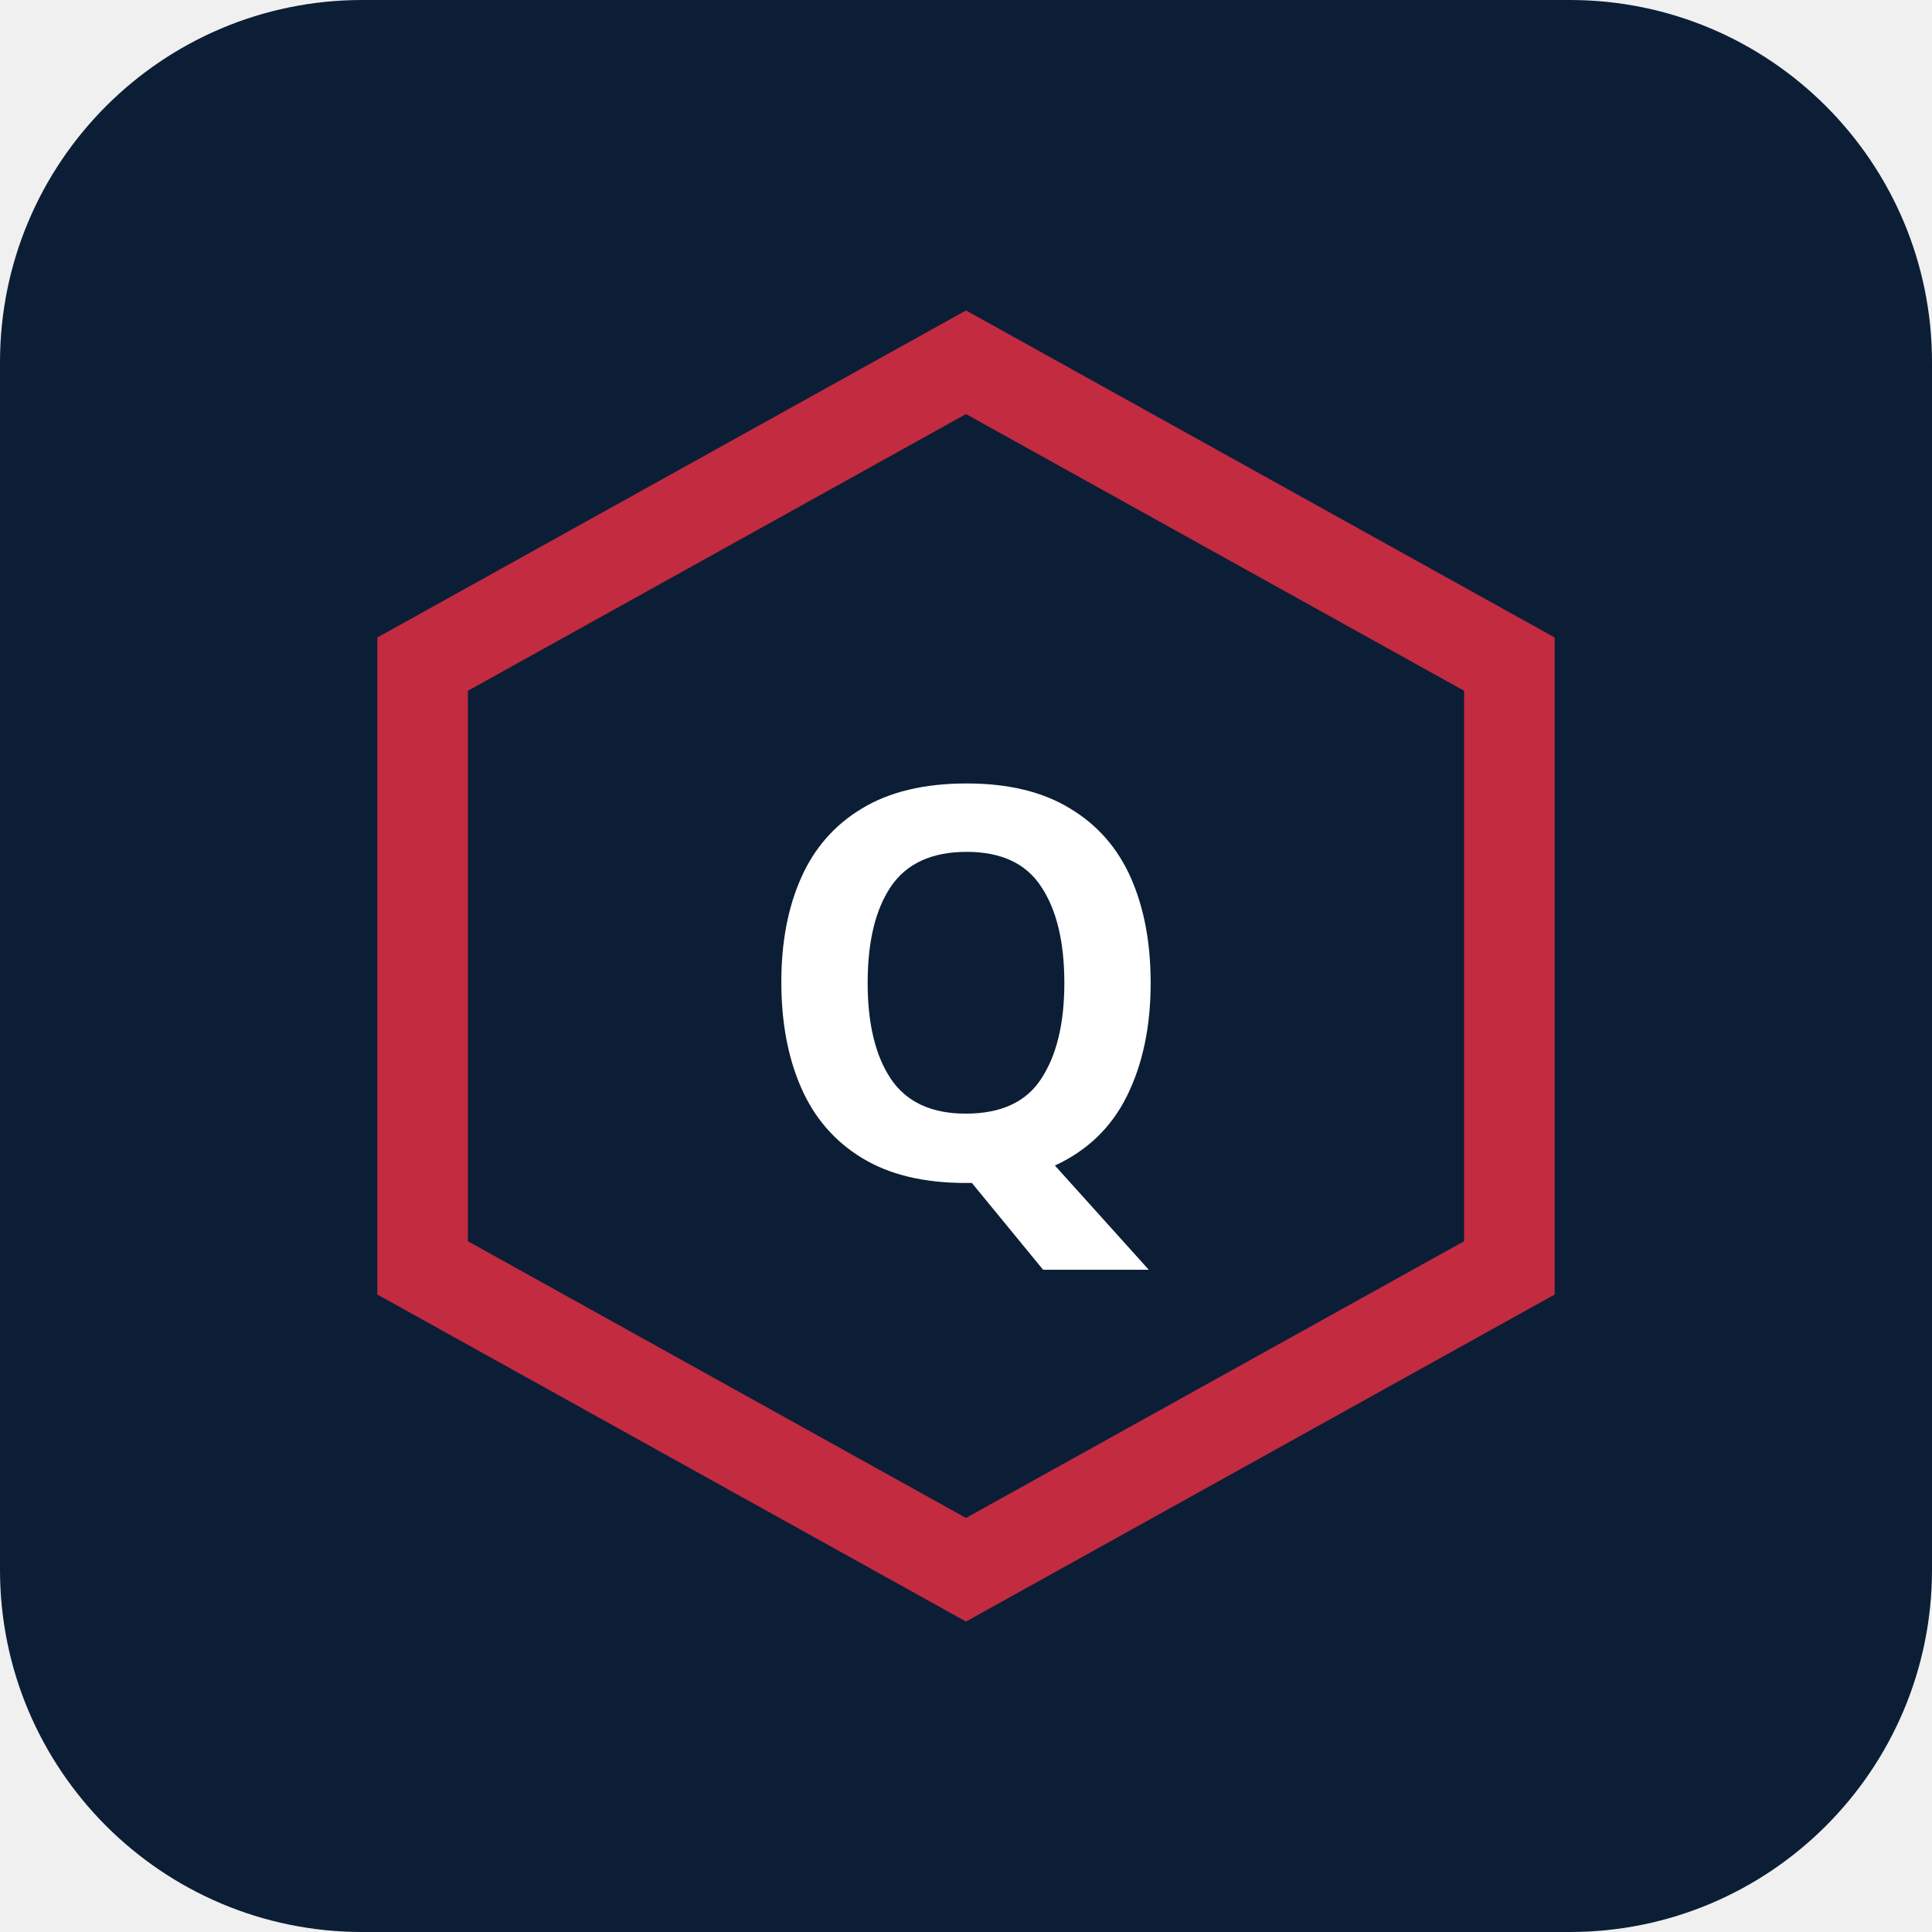
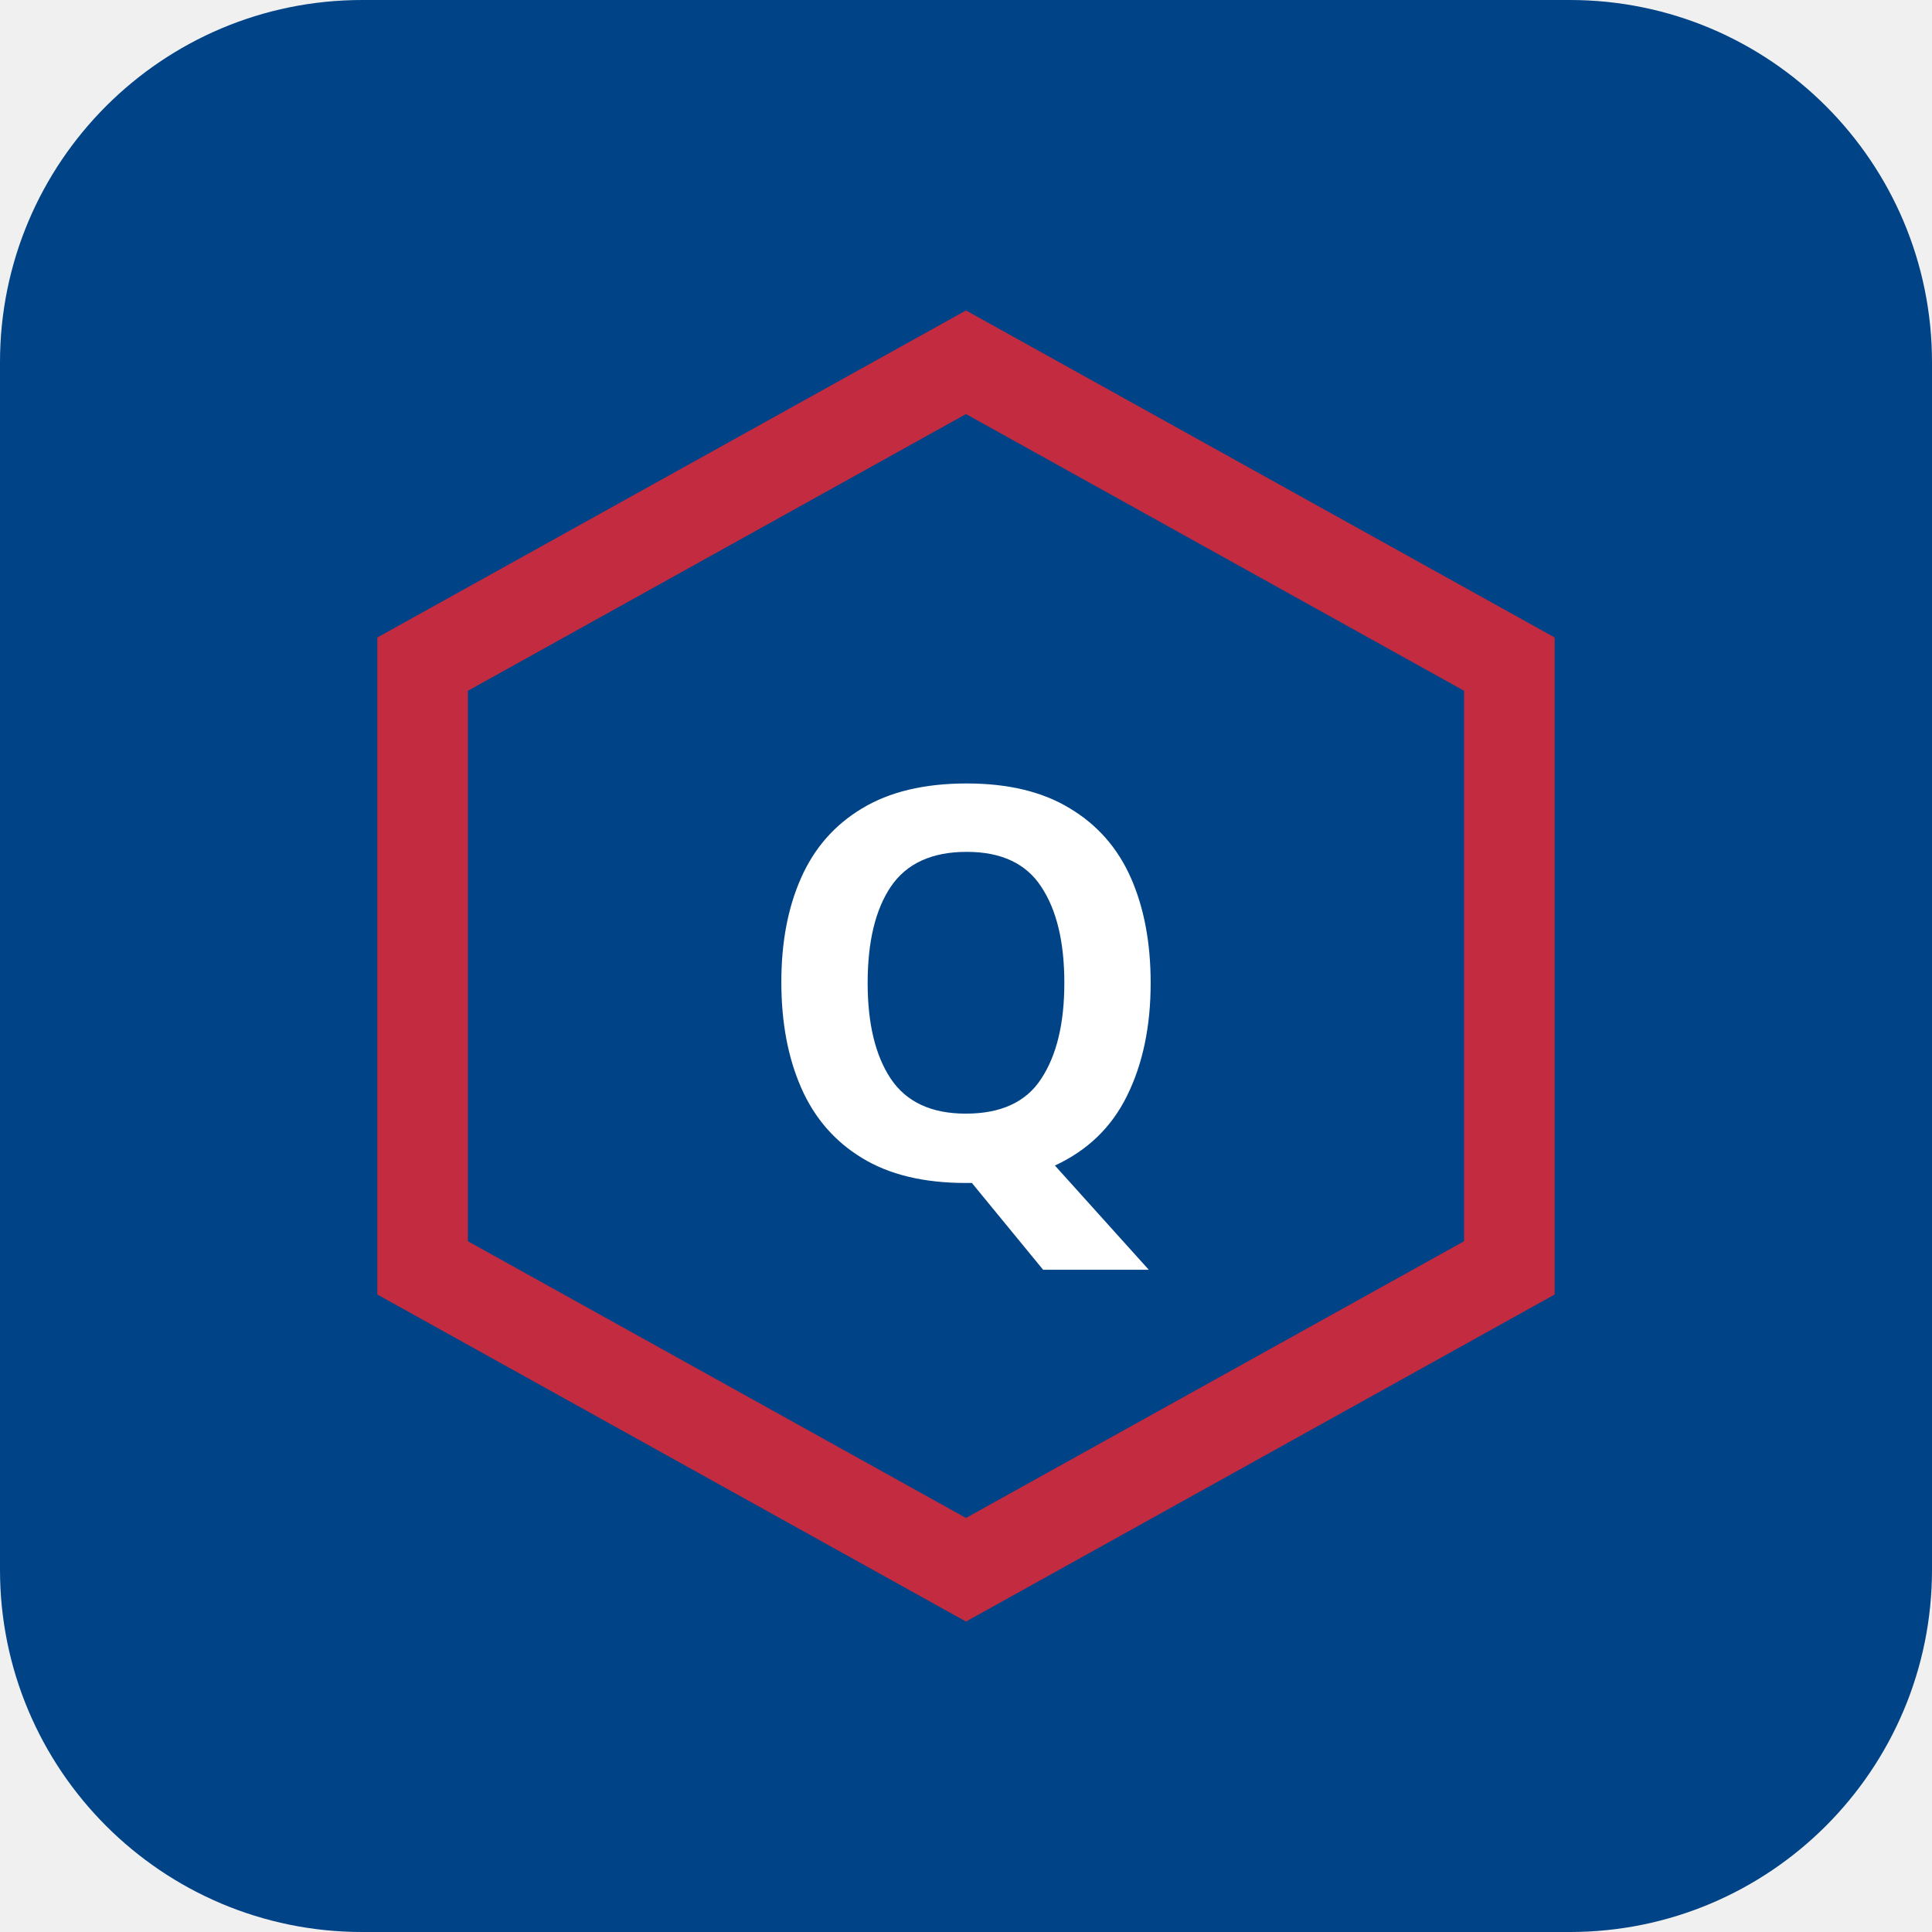
<svg xmlns="http://www.w3.org/2000/svg" viewBox="0 0 64 64">
-   <rect width="64" height="64" rx="12" fill="#0B1E36" />
+   <rect width="64" height="64" rx="12" fill="#004386" />
  <path d="M32 12 L50 22 V42 L32 52 L14 42 V22 Z" fill="none" stroke="#C32B41" stroke-width="3" />
  <text x="32" y="39" font-family="Urbanist, sans-serif" font-size="18" font-weight="700" fill="#ffffff" text-anchor="middle">Q</text>
</svg>
